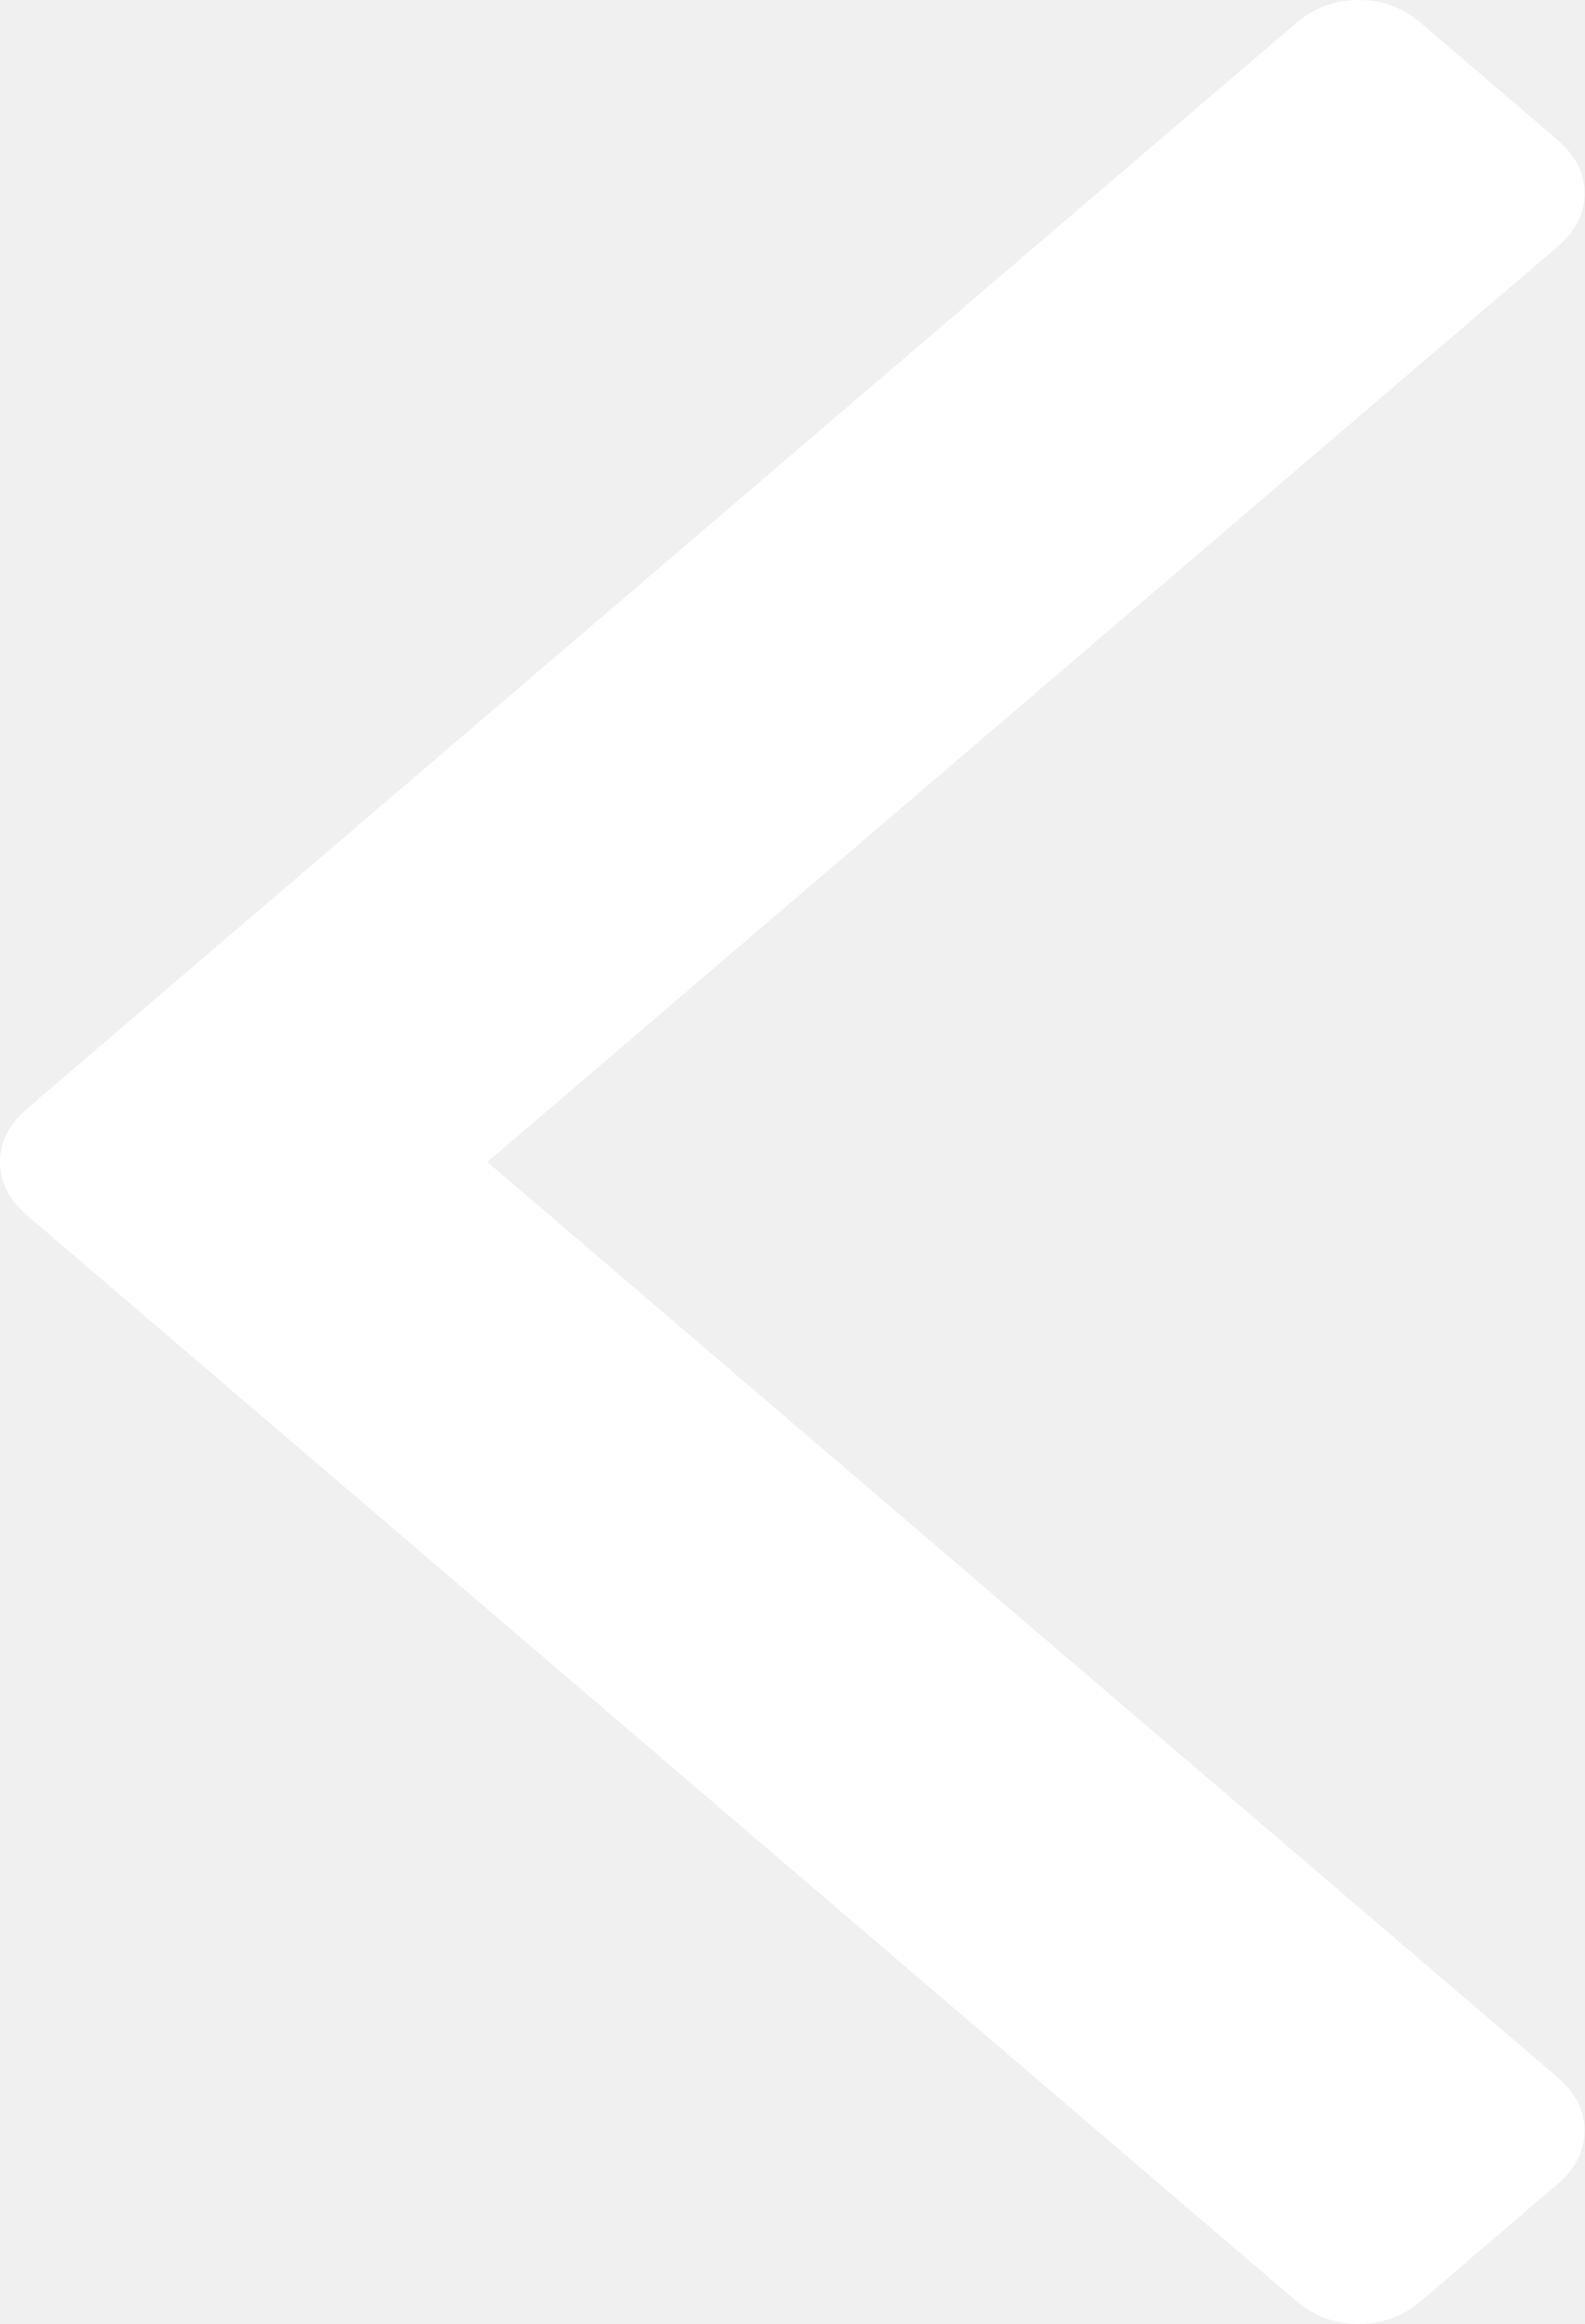
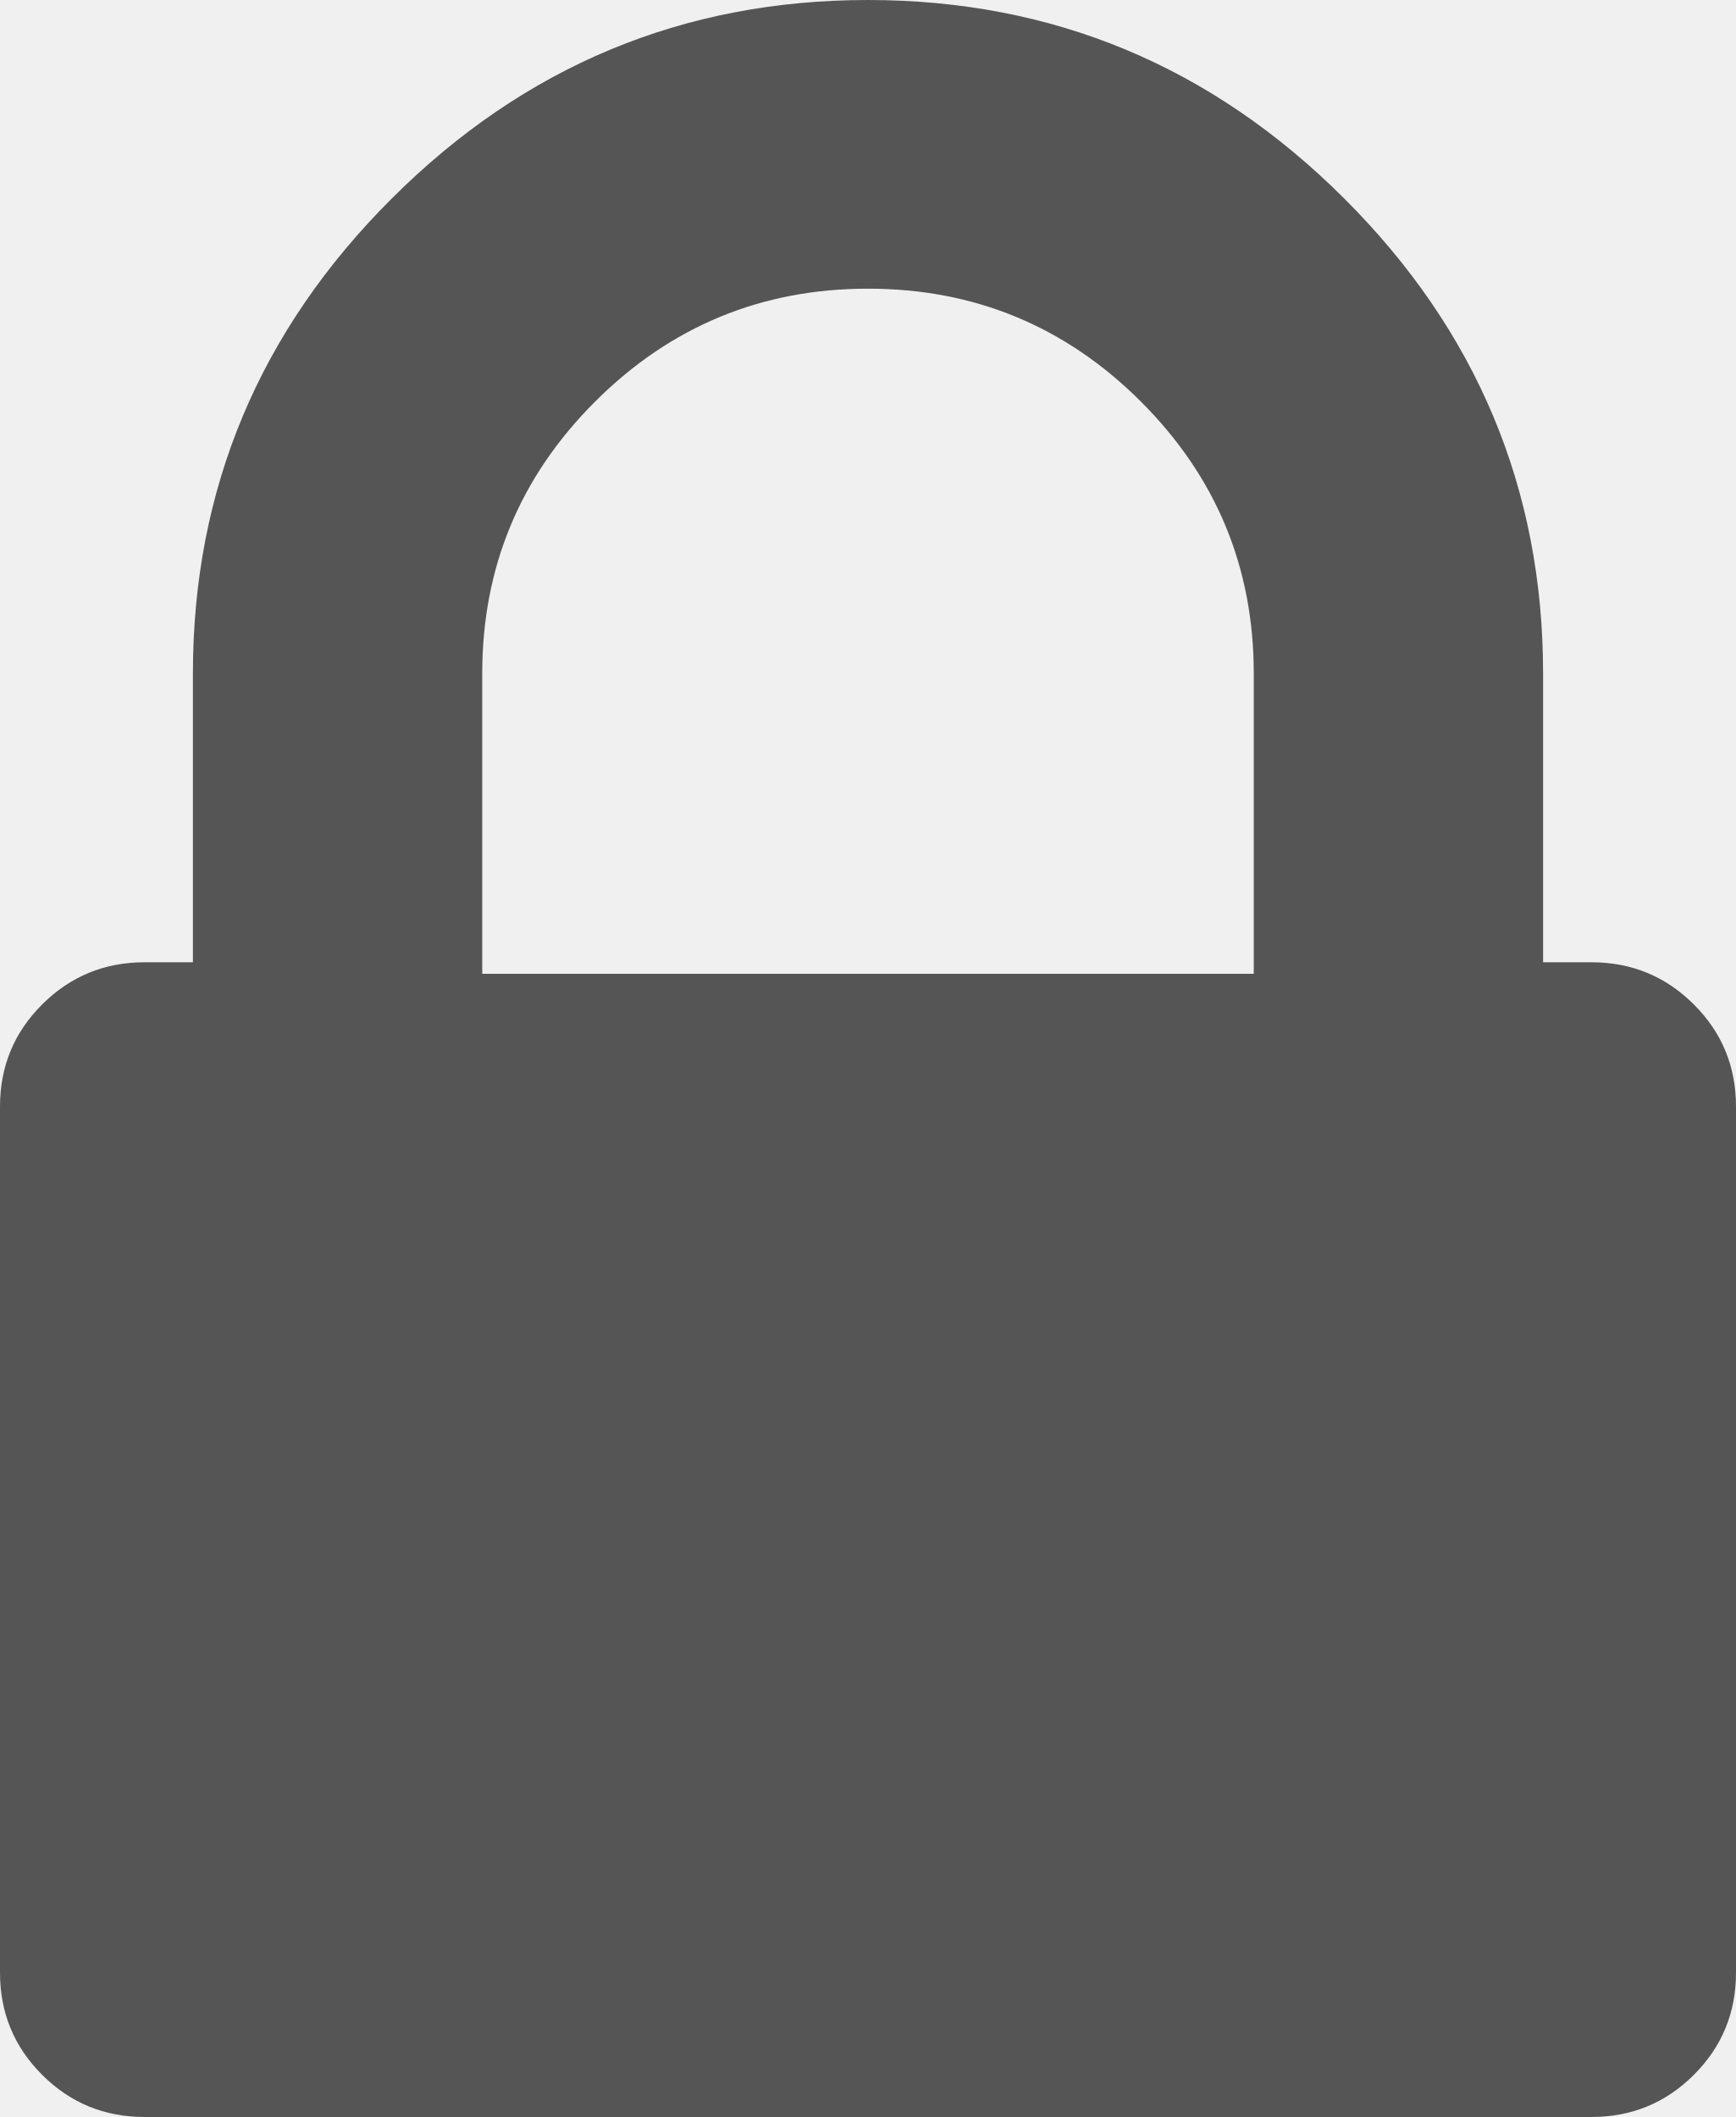
- <svg xmlns="http://www.w3.org/2000/svg" version="1.1" width="15px" height="22px">
-   <g transform="translate(-18 -46 )">
-     <path d="M 14.742 1.323  C 14.914 1.47  15 1.639  15 1.83  C 15 2.021  14.914 2.19  14.742 2.337  L 4.613 11  L 14.742 19.663  C 14.914 19.81  15 19.979  15 20.17  C 15 20.361  14.914 20.53  14.742 20.677  L 13.454 21.78  C 13.282 21.927  13.084 22  12.861 22  C 12.637 22  12.44 21.927  12.268 21.78  L 0.258 11.507  C 0.086 11.36  0 11.191  0 11  C 0 10.809  0.086 10.64  0.258 10.493  L 12.268 0.22  C 12.44 0.073  12.637 0  12.861 0  C 13.084 0  13.282 0.073  13.454 0.22  L 14.742 1.323  Z " fill-rule="nonzero" fill="#ffffff" stroke="none" transform="matrix(1 0 0 1 18 46 )" />
+ <svg xmlns="http://www.w3.org/2000/svg" version="1.1" width="41px" height="50px">
+   <g transform="translate(-433 -274 )">
+     <path d="M 11.389 15.909  L 11.389 23  L 29.611 23  L 29.611 15.909  C 29.611 13.4  28.721 11.257  26.942 9.482  C 25.162 7.706  23.015 6.818  20.5 6.818  C 17.985 6.818  15.838 7.706  14.058 9.482  C 12.279 11.257  11.389 13.4  11.389 15.909  Z M 40.003 23.722  C 40.668 24.384  41 25.189  41 26.136  L 41 46.591  C 41 47.538  40.668 48.343  40.003 49.006  C 39.339 49.669  38.532 50  37.583 50  L 3.417 50  C 2.468 50  1.661 49.669  0.997 49.006  C 0.332 48.343  0 47.538  0 46.591  L 0 26.136  C 0 25.189  0.332 24.384  0.997 23.722  C 1.661 23.059  2.468 22.727  3.417 22.727  L 4.556 22.727  L 4.556 15.909  C 4.556 11.553  6.122 7.812  9.253 4.688  C 12.385 1.562  16.134 0  20.5 0  C 24.866 0  28.615 1.562  31.747 4.688  C 34.878 7.812  36.444 11.553  36.444 15.909  L 36.444 22.727  L 37.583 22.727  C 38.532 22.727  39.339 23.059  40.003 23.722  Z " fill-rule="nonzero" fill="#555555" stroke="none" transform="matrix(1 0 0 1 433 274 )" />
  </g>
</svg>
